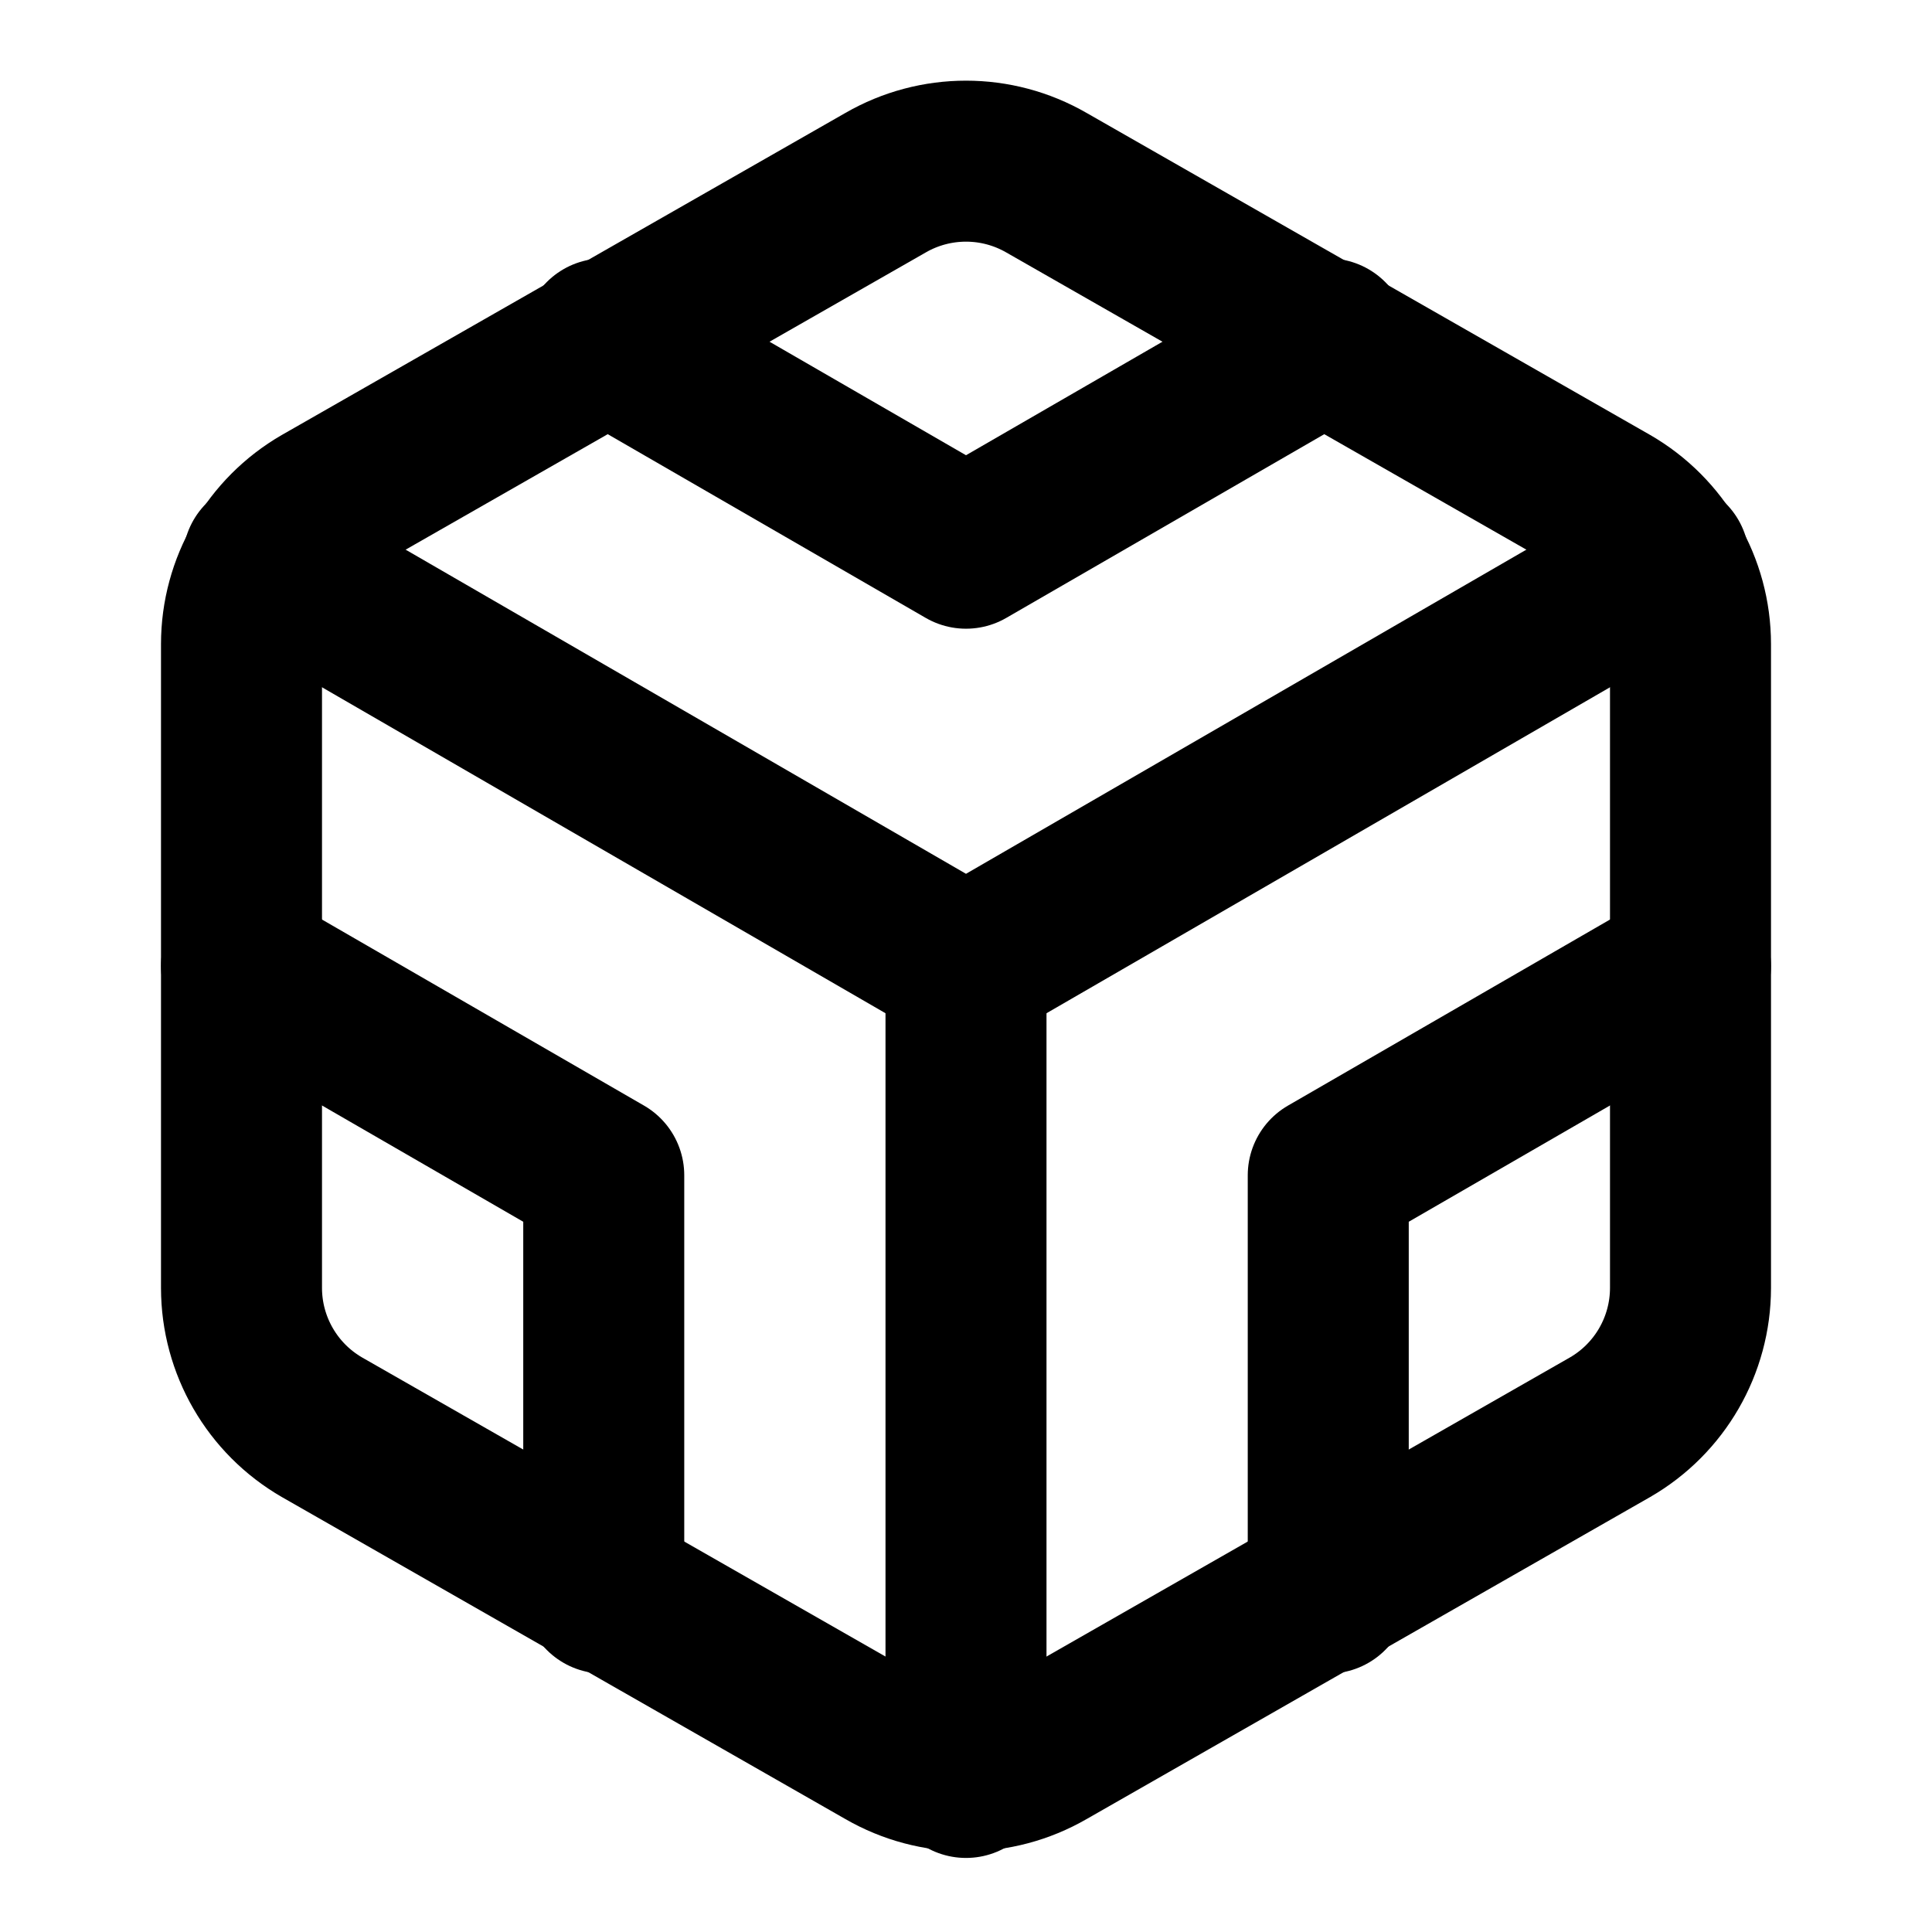
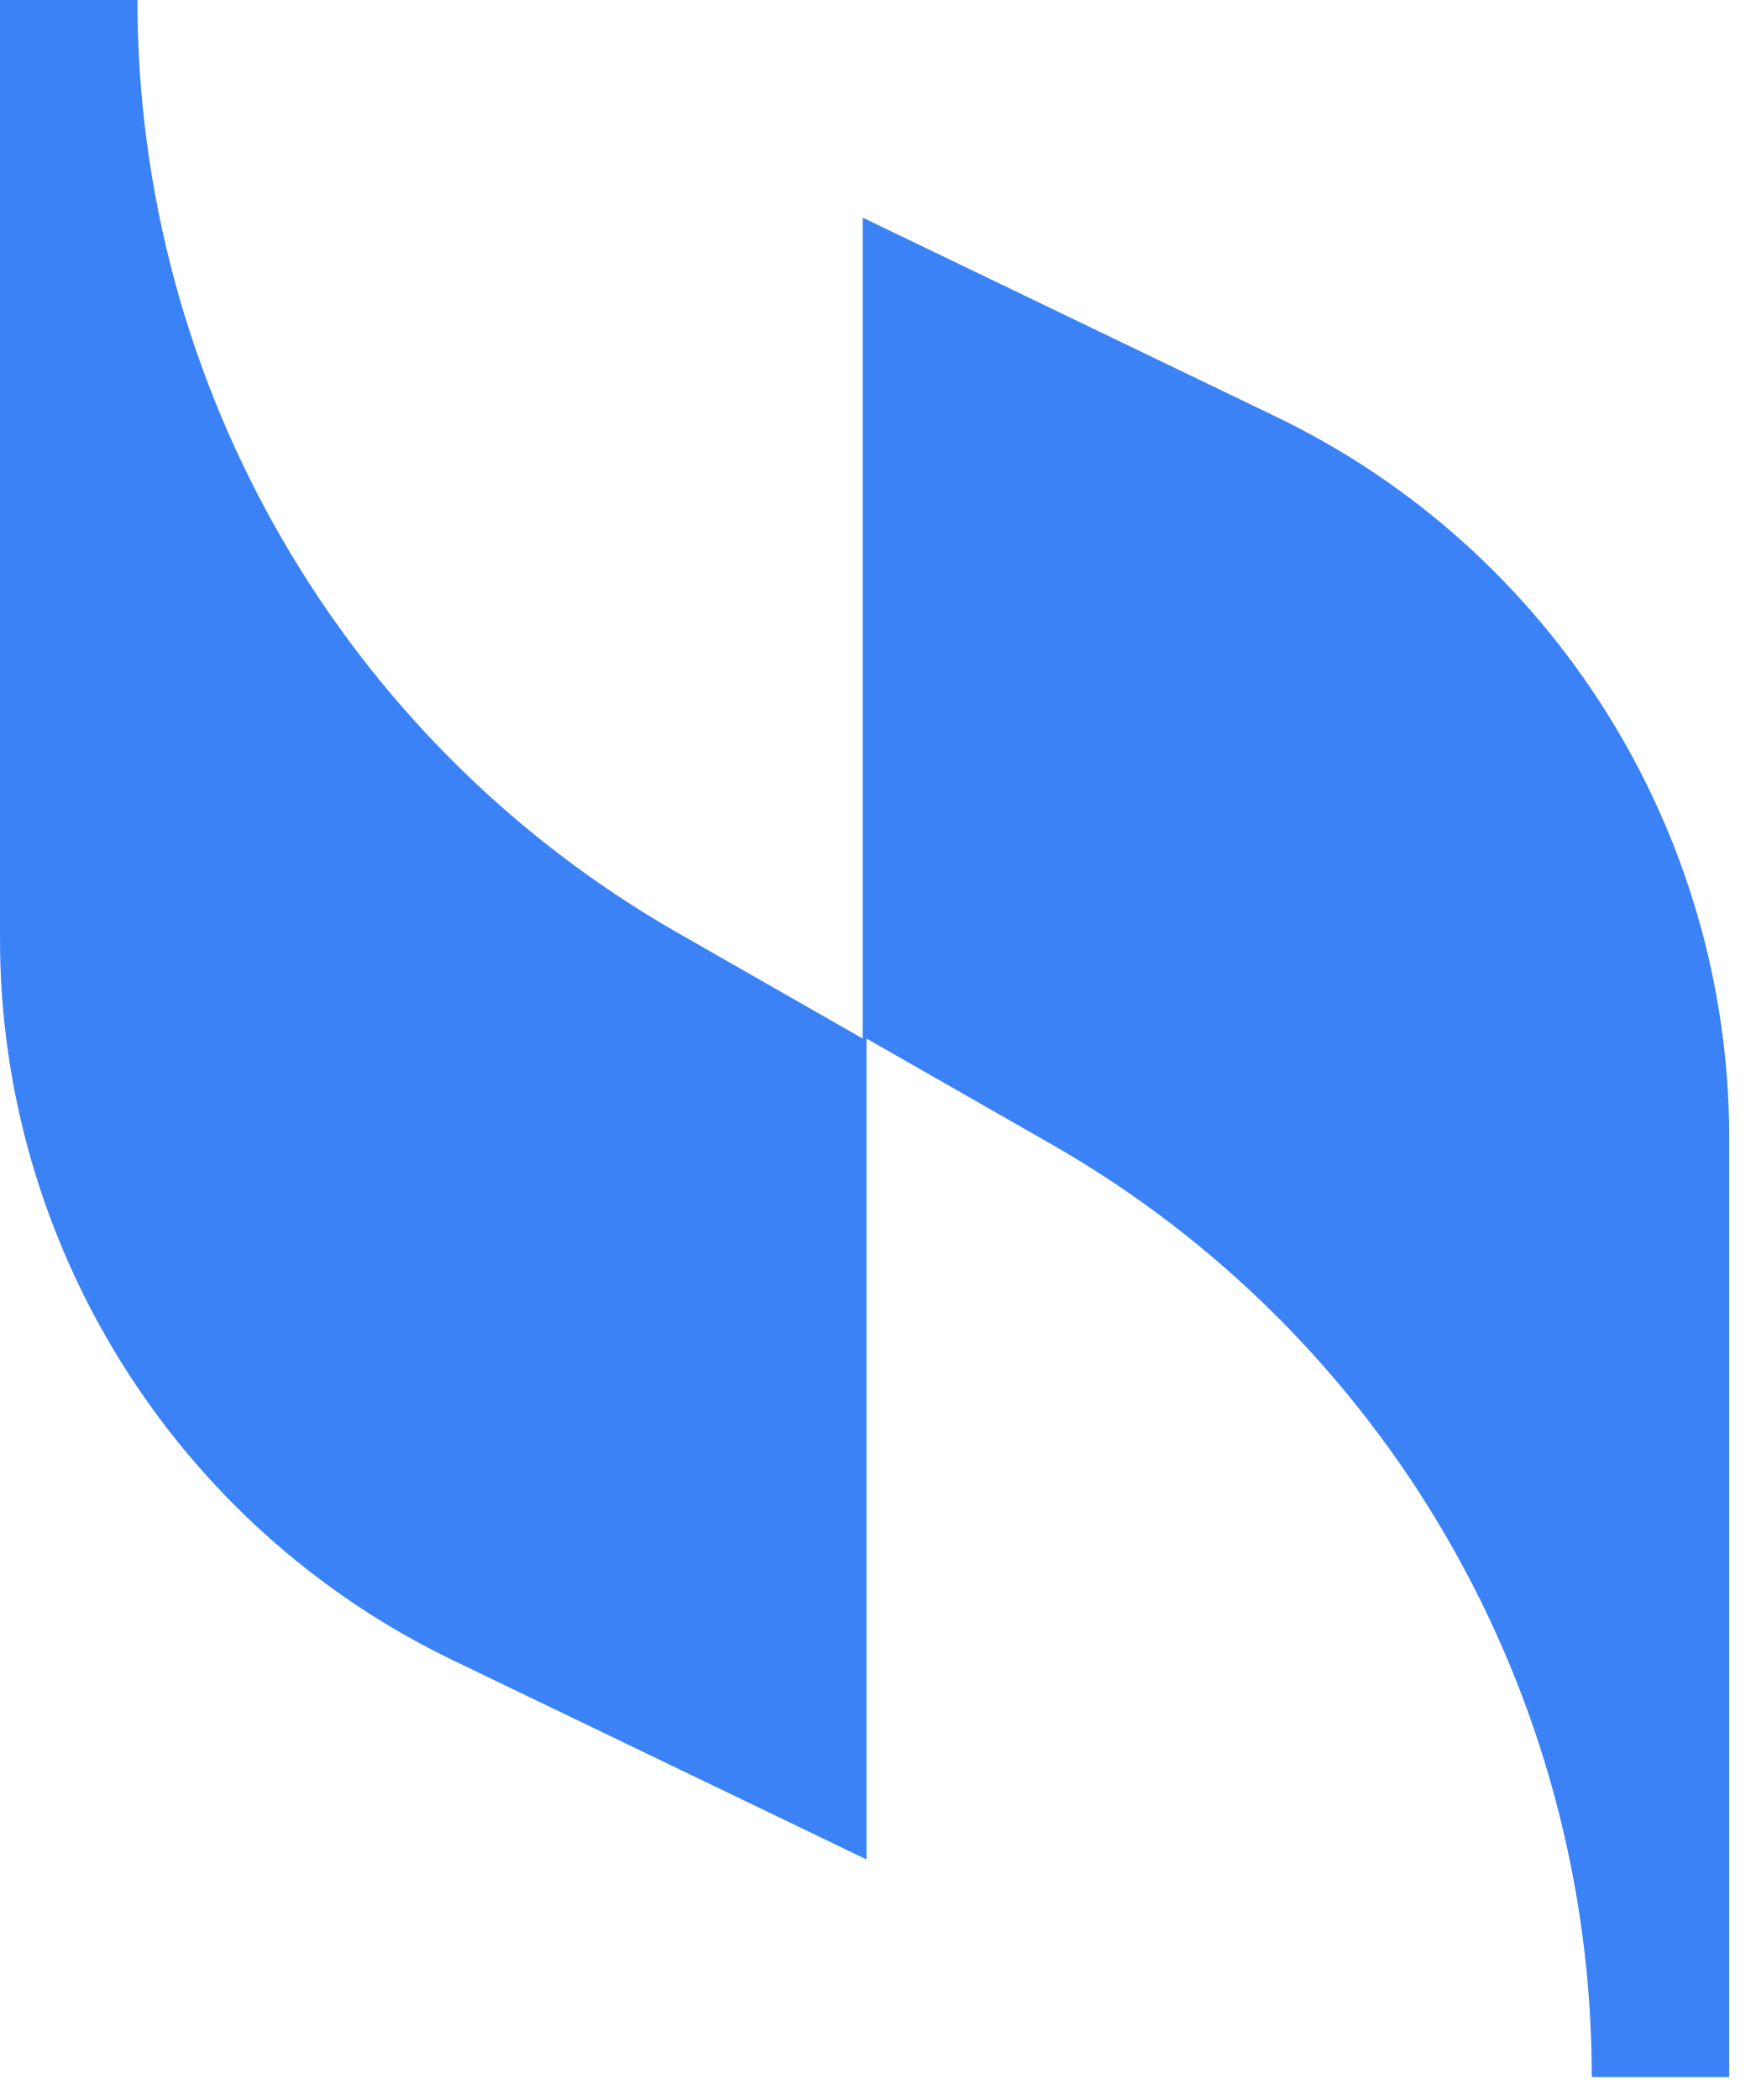
- <svg xmlns="http://www.w3.org/2000/svg" viewBox="0 0 24 24" fill="none" stroke="currentColor" stroke-width="2" stroke-linecap="round" stroke-linejoin="round">
-   <path d="M21 16V8a2 2 0 0 0-1-1.73l-7-4a2 2 0 0 0-2 0l-7 4A2 2 0 0 0 3 8v8a2 2 0 0 0 1 1.73l7 4a2 2 0 0 0 2 0l7-4A2 2 0 0 0 21 16z" />
-   <polyline points="7.5 4.21 12 6.81 16.5 4.21" />
-   <polyline points="7.5 19.79 7.5 14.6 3 12" />
-   <polyline points="21 12 16.5 14.6 16.5 19.79" />
-   <polyline points="3.27 6.96 12 12.01 20.73 6.96" />
-   <line x1="12" y1="22.08" x2="12" y2="12" />
+ <svg xmlns="http://www.w3.org/2000/svg" width="46" height="55" viewBox="0 0 46 55" fill="none">
+   <path d="M22.6 5.7V27.2L17.7 24.4C9 19.4 3.6 10.1 3.6 0H0V24.6C0 32.6 4.6 40 11.9 43.5L22.7 48.7V27.2L27.6 30C36.3 35 41.7 44.3 41.7 54.4H45.3V29.8C45.3 21.8 40.7 14.4 33.4 10.9L22.6 5.7Z" fill="#3B82F6" />
</svg>
